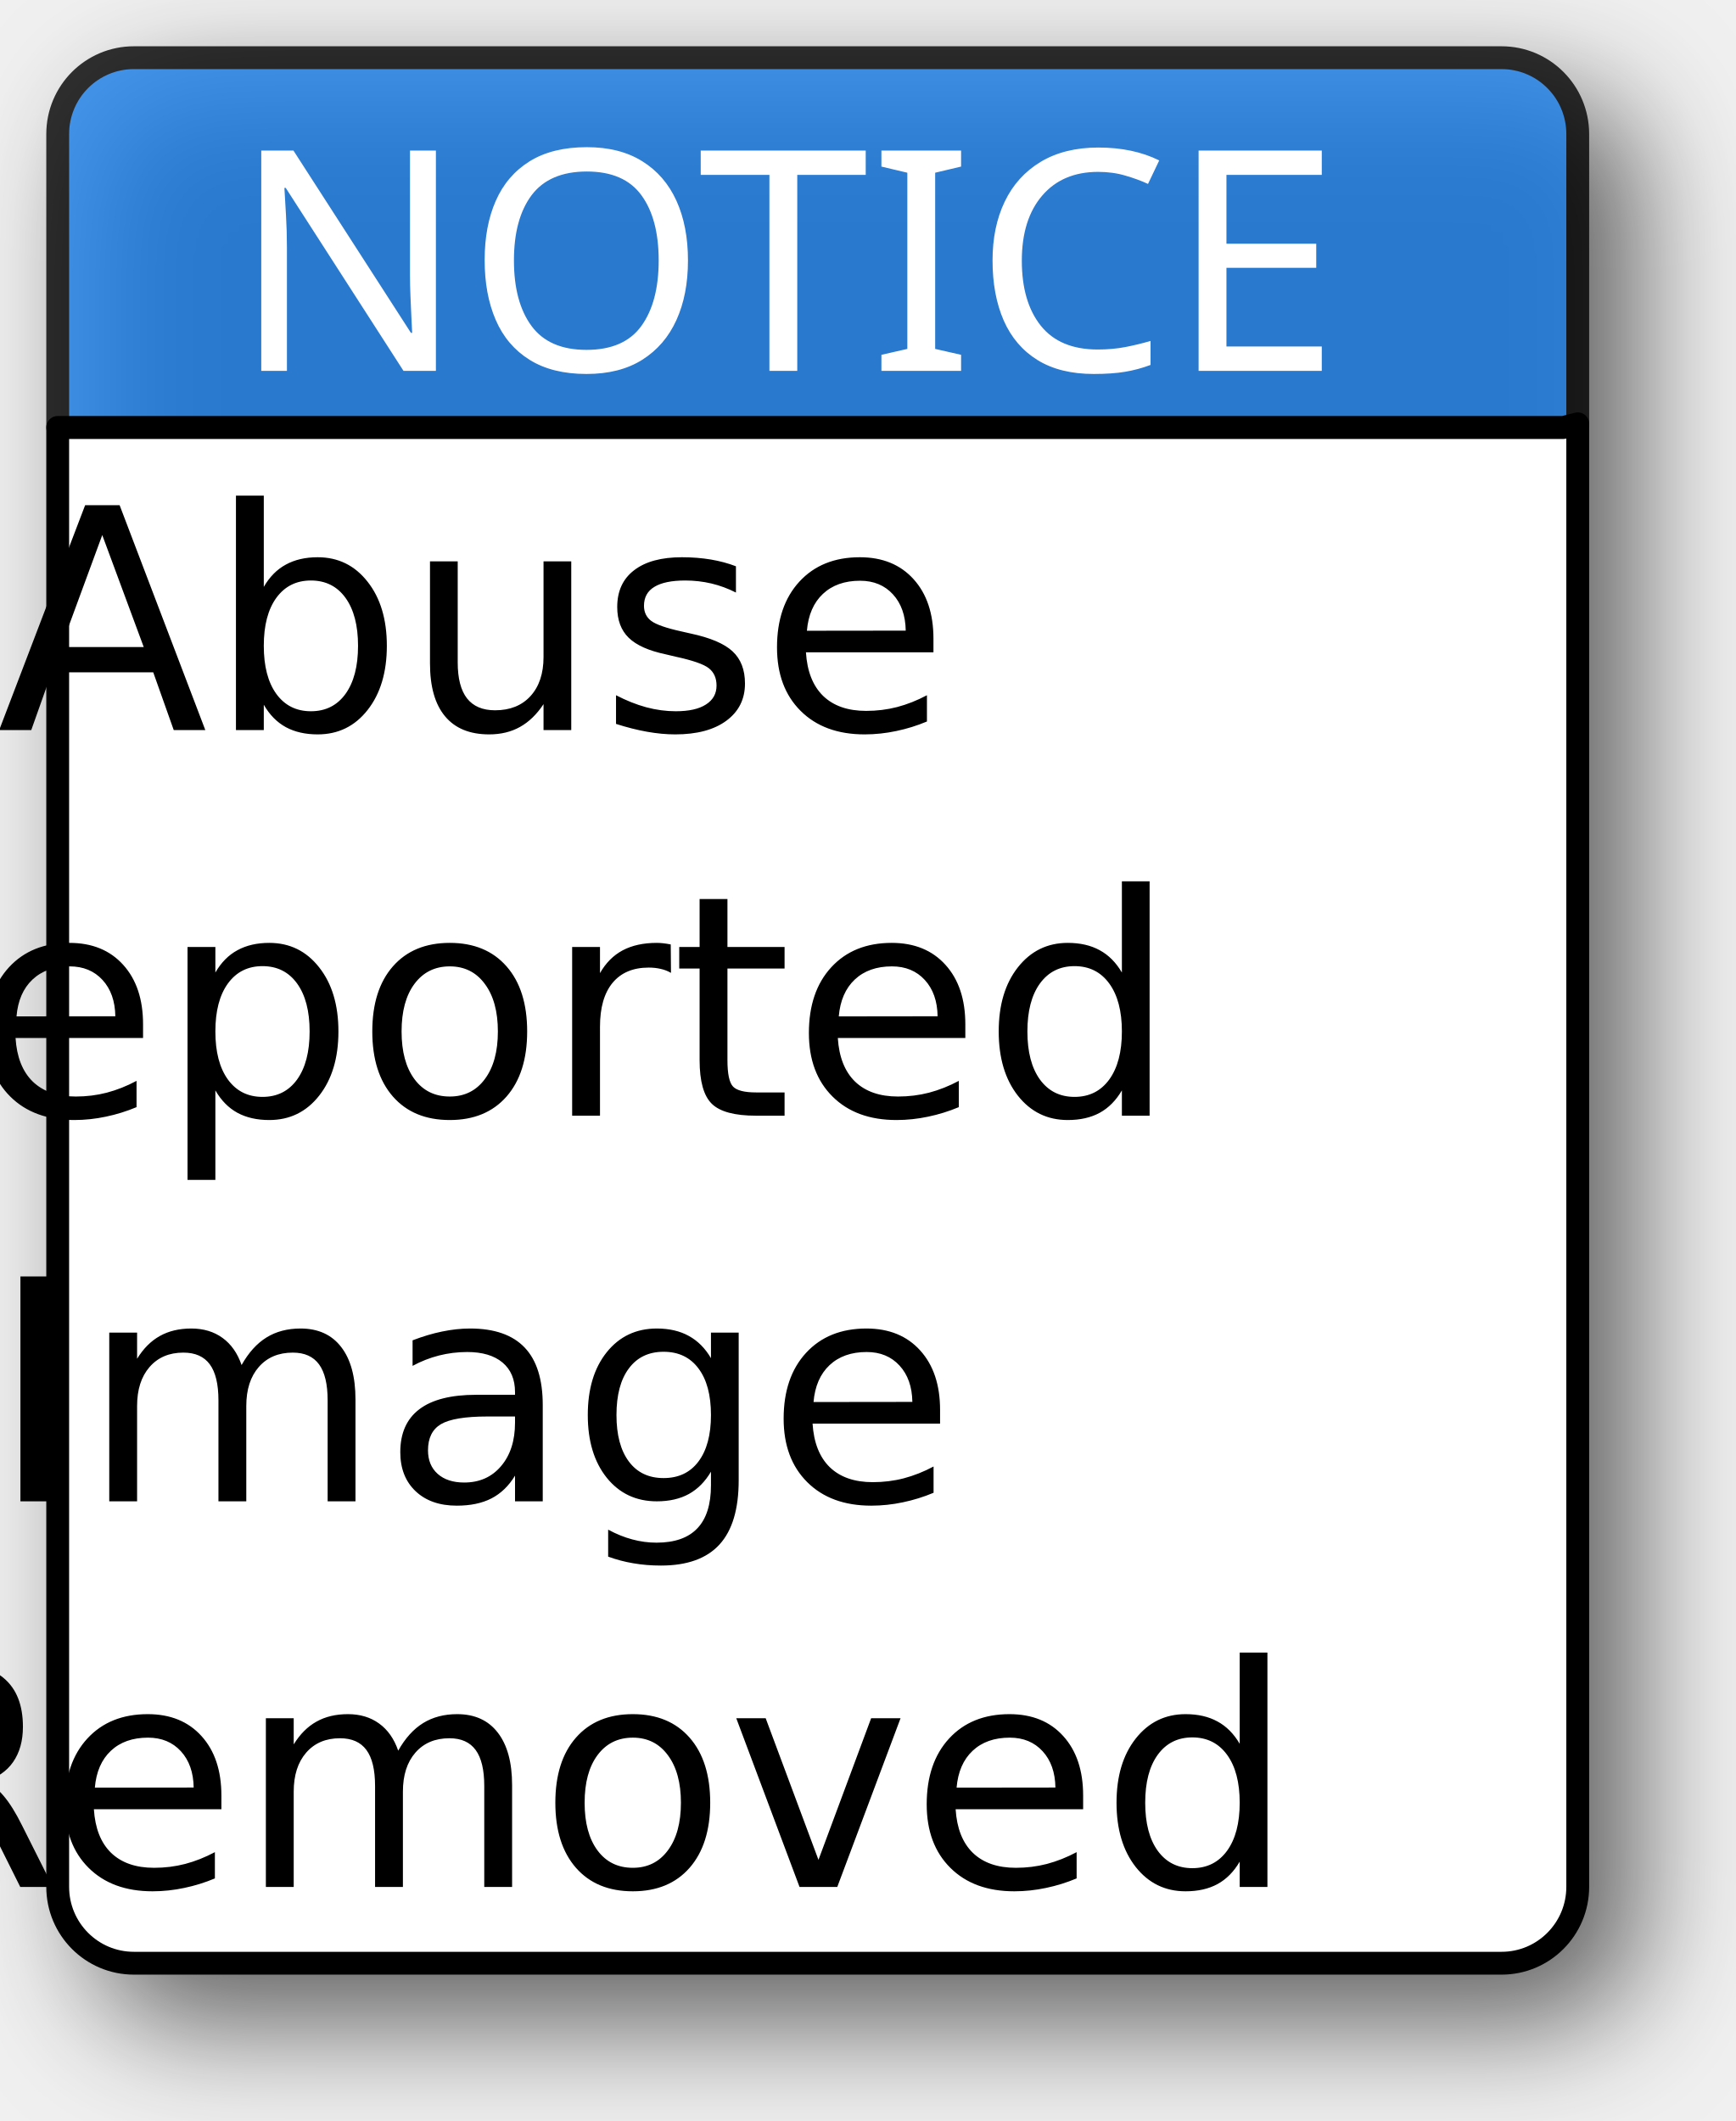
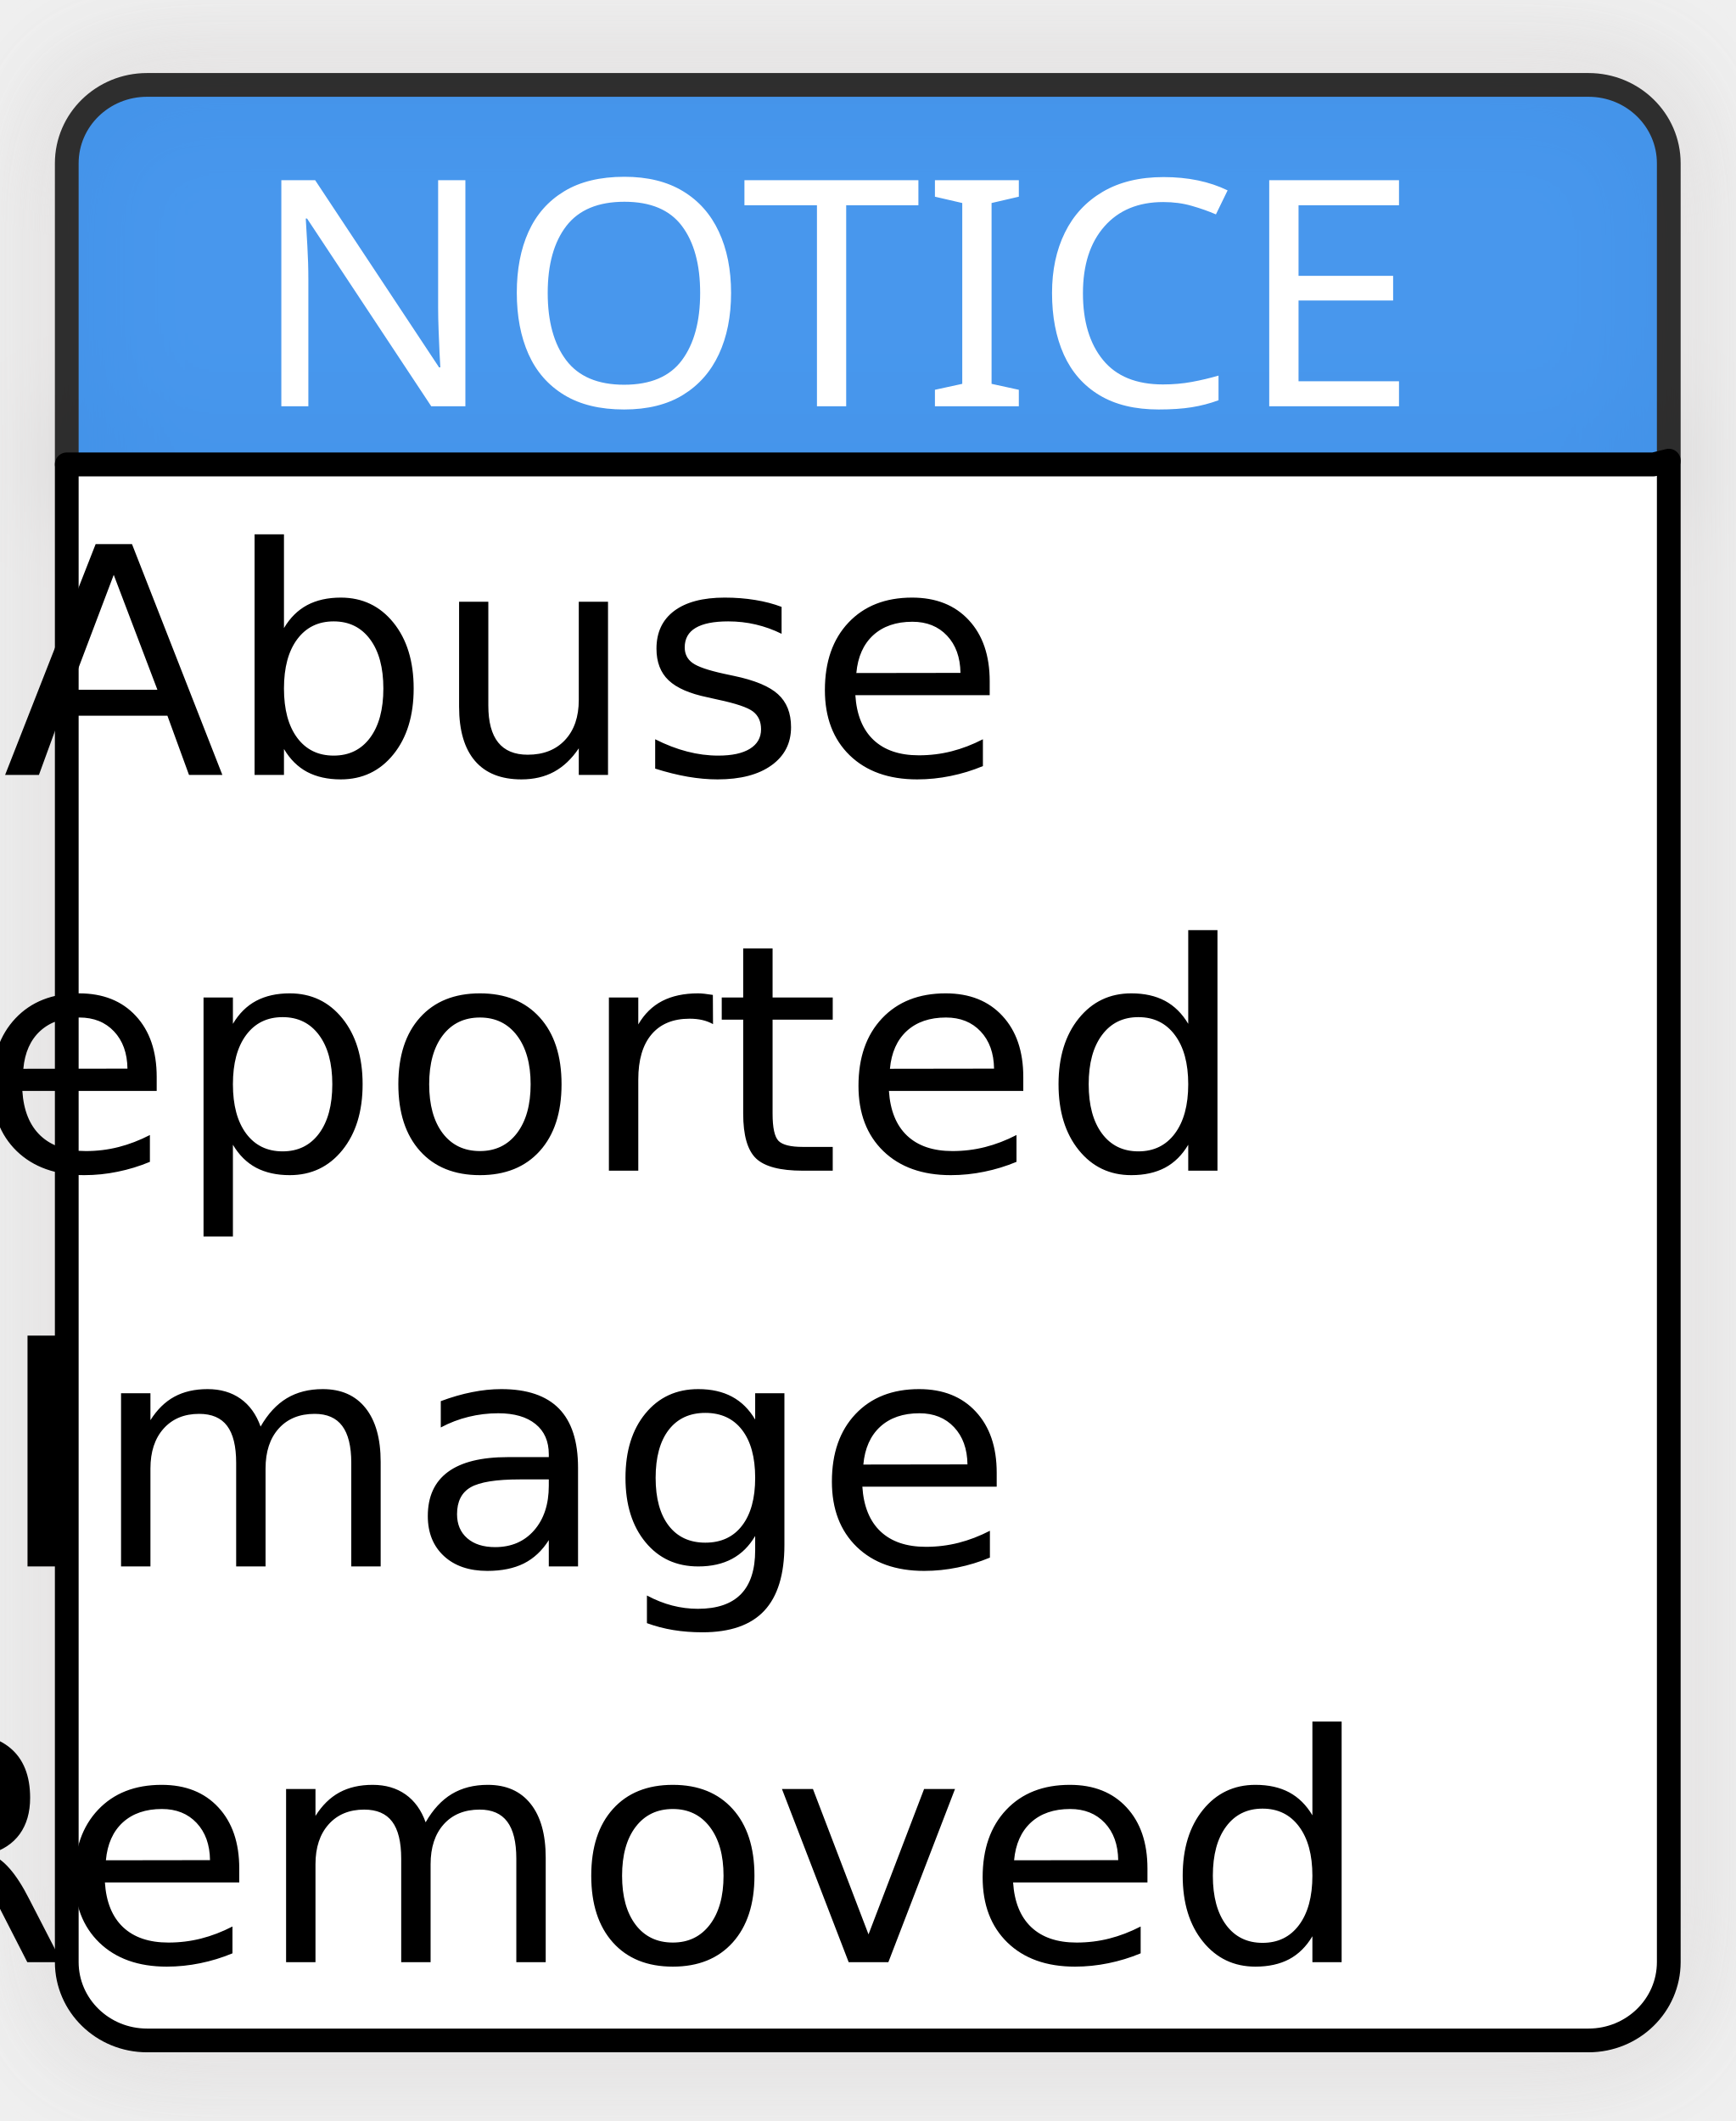
- <svg xmlns="http://www.w3.org/2000/svg" width="225" height="275" id="svg2" version="1.0">
+ <svg xmlns="http://www.w3.org/2000/svg" width="360" height="440" id="svg2" version="1.0">
  <defs id="defs4">
-     <filter id="filter3294">
-       <feGaussianBlur stdDeviation="7.876" id="feGaussianBlur3296" />
+     <filter id="filter3454">
+       <feGaussianBlur stdDeviation="6.741" id="feGaussianBlur3456" />
    </filter>
  </defs>
-   <g id="layer1" transform="translate(-120.9887,-176.7075)">
-     <path id="path3213" style="opacity:0.6;fill:#000000;fill-opacity:1;fill-rule:evenodd;stroke:#000000;stroke-width:2.96;stroke-linecap:round;stroke-linejoin:round;stroke-miterlimit:4;stroke-dashoffset:0;stroke-opacity:1;filter:url(#filter3294)" d="M 331.674,238.014 L 329.83,238.483 L 134.612,238.483 L 134.612,427.701 C 134.612,433.176 139.029,437.608 144.487,437.608 L 321.799,437.608 C 327.257,437.608 331.674,433.176 331.674,427.701 L 331.674,238.014 z M 144.487,190.545 C 139.029,190.545 134.612,194.977 134.612,200.451 L 134.612,238.483 L 329.83,238.483 L 331.674,238.014 L 331.674,200.451 C 331.674,194.977 327.257,190.545 321.799,190.545 L 144.487,190.545 z" />
-     <path style="opacity:1;fill:#ffffff;fill-opacity:1;fill-rule:evenodd;stroke:#000000;stroke-width:2.96;stroke-linecap:round;stroke-linejoin:round;stroke-miterlimit:4;stroke-dashoffset:0;stroke-opacity:1" d="M 325.531,231.656 L 323.688,232.125 L 128.469,232.125 L 128.469,421.344 C 128.469,426.818 132.886,431.25 138.344,431.25 L 315.656,431.25 C 321.114,431.25 325.531,426.818 325.531,421.344 L 325.531,231.656 z" id="path3197" />
-     <path style="opacity:0.8;fill:#1b7feb;fill-opacity:1;fill-rule:evenodd;stroke:#000000;stroke-width:2.96;stroke-linecap:round;stroke-linejoin:round;stroke-miterlimit:4;stroke-dashoffset:0;stroke-opacity:1" d="M 138.344,184.188 C 132.886,184.188 128.469,188.619 128.469,194.094 L 128.469,232.125 L 323.688,232.125 L 325.531,231.656 L 325.531,194.094 C 325.531,188.619 321.114,184.188 315.656,184.188 L 138.344,184.188 z" id="path3194" />
-     <text xml:space="preserve" style="font-size:40px;font-style:normal;font-variant:normal;font-weight:normal;font-stretch:normal;fill:#ffffff;fill-opacity:1;stroke:none;stroke-width:1px;stroke-linecap:butt;stroke-linejoin:miter;stroke-opacity:1;font-family:Metal;-inkscape-font-specification:Metal" x="150.985" y="224.791" id="text3199">
-       <tspan id="tspan3201" x="150.985" y="224.791">NOTICE</tspan>
+   <g id="layer1" transform="translate(-126.9887,-182.7075)">
+     <path id="path3213" style="opacity:0.6;fill:#fff9f9;fill-opacity:1;fill-rule:evenodd;stroke:#000000;stroke-width:2.96;stroke-linecap:round;stroke-linejoin:round;stroke-miterlimit:4;stroke-dashoffset:0;stroke-opacity:1;filter:url(#filter3454)" d="M 331.674,238.014 L 329.83,238.483 L 134.612,238.483 L 134.612,427.701 C 134.612,433.176 139.029,437.608 144.487,437.608 L 321.799,437.608 C 327.257,437.608 331.674,433.176 331.674,427.701 L 331.674,238.014 z M 144.487,190.545 C 139.029,190.545 134.612,194.977 134.612,200.451 L 134.612,238.483 L 329.83,238.483 L 331.674,238.014 L 331.674,200.451 C 331.674,194.977 327.257,190.545 321.799,190.545 L 144.487,190.545 z" transform="matrix(1.686281,0,0,1.641975,-86.1556,-112.9982)" />
+     <path style="opacity:1;fill:#ffffff;fill-opacity:1;fill-rule:evenodd;stroke:#000000;stroke-width:4.925;stroke-linecap:round;stroke-linejoin:round;stroke-miterlimit:4;stroke-dashoffset:0;stroke-opacity:1" d="M 473.14,278.265 L 470.031,279.035 L 140.837,279.035 L 140.837,589.727 C 140.837,598.716 148.286,605.993 157.489,605.993 L 456.488,605.993 C 465.692,605.993 473.14,598.716 473.14,589.727 L 473.14,278.265 z" id="path3197" />
+     <path style="opacity:0.8;fill:#1b7feb;fill-opacity:1;fill-rule:evenodd;stroke:#000000;stroke-width:4.925;stroke-linecap:round;stroke-linejoin:round;stroke-miterlimit:4;stroke-dashoffset:0;stroke-opacity:1" d="M 157.489,200.322 C 148.286,200.322 140.837,207.599 140.837,216.588 L 140.837,279.035 L 470.031,279.035 L 473.14,278.265 L 473.14,216.588 C 473.14,207.599 465.692,200.322 456.488,200.322 L 157.489,200.322 z" id="path3194" />
+     <text xml:space="preserve" style="font-size:66.559px;font-style:normal;font-variant:normal;font-weight:normal;font-stretch:normal;fill:#ffffff;fill-opacity:1;stroke:none;stroke-width:1px;stroke-linecap:butt;stroke-linejoin:miter;stroke-opacity:1;font-family:Metal;-inkscape-font-specification:Metal" x="176.441" y="270.57" id="text3199" transform="scale(1.013402,0.9867754)">
+       <tspan id="tspan3201" x="176.441" y="270.57">NOTICE</tspan>
    </text>
-     <text xml:space="preserve" style="font-size:40px;font-style:normal;font-weight:normal;text-align:center;text-anchor:middle;fill:#000000;fill-opacity:1;stroke:none;stroke-width:1px;stroke-linecap:butt;stroke-linejoin:miter;stroke-opacity:1;font-family:Bitstream Vera Sans" x="226.854" y="271.365" id="text3203">
-       <tspan id="tspan3205" x="226.854" y="271.365">Abuse</tspan>
-       <tspan x="226.854" y="321.365" id="tspan3207">Reported</tspan>
-       <tspan x="226.854" y="371.365" id="tspan3209">Image</tspan>
-       <tspan x="226.854" y="421.365" id="tspan3211">Removed</tspan>
+     <text xml:space="preserve" style="font-size:66.559px;font-style:normal;font-weight:normal;text-align:center;text-anchor:middle;fill:#000000;fill-opacity:1;stroke:none;stroke-width:1px;stroke-linecap:butt;stroke-linejoin:miter;stroke-opacity:1;font-family:Bitstream Vera Sans" x="302.685" y="348.069" id="text3203" transform="scale(1.013402,0.9867754)">
+       <tspan id="tspan3205" x="302.685" y="348.069">Abuse</tspan>
+       <tspan x="302.685" y="431.268" id="tspan3207">Reported</tspan>
+       <tspan x="302.685" y="514.467" id="tspan3209">Image</tspan>
+       <tspan x="302.685" y="597.666" id="tspan3211">Removed</tspan>
    </text>
  </g>
</svg>
